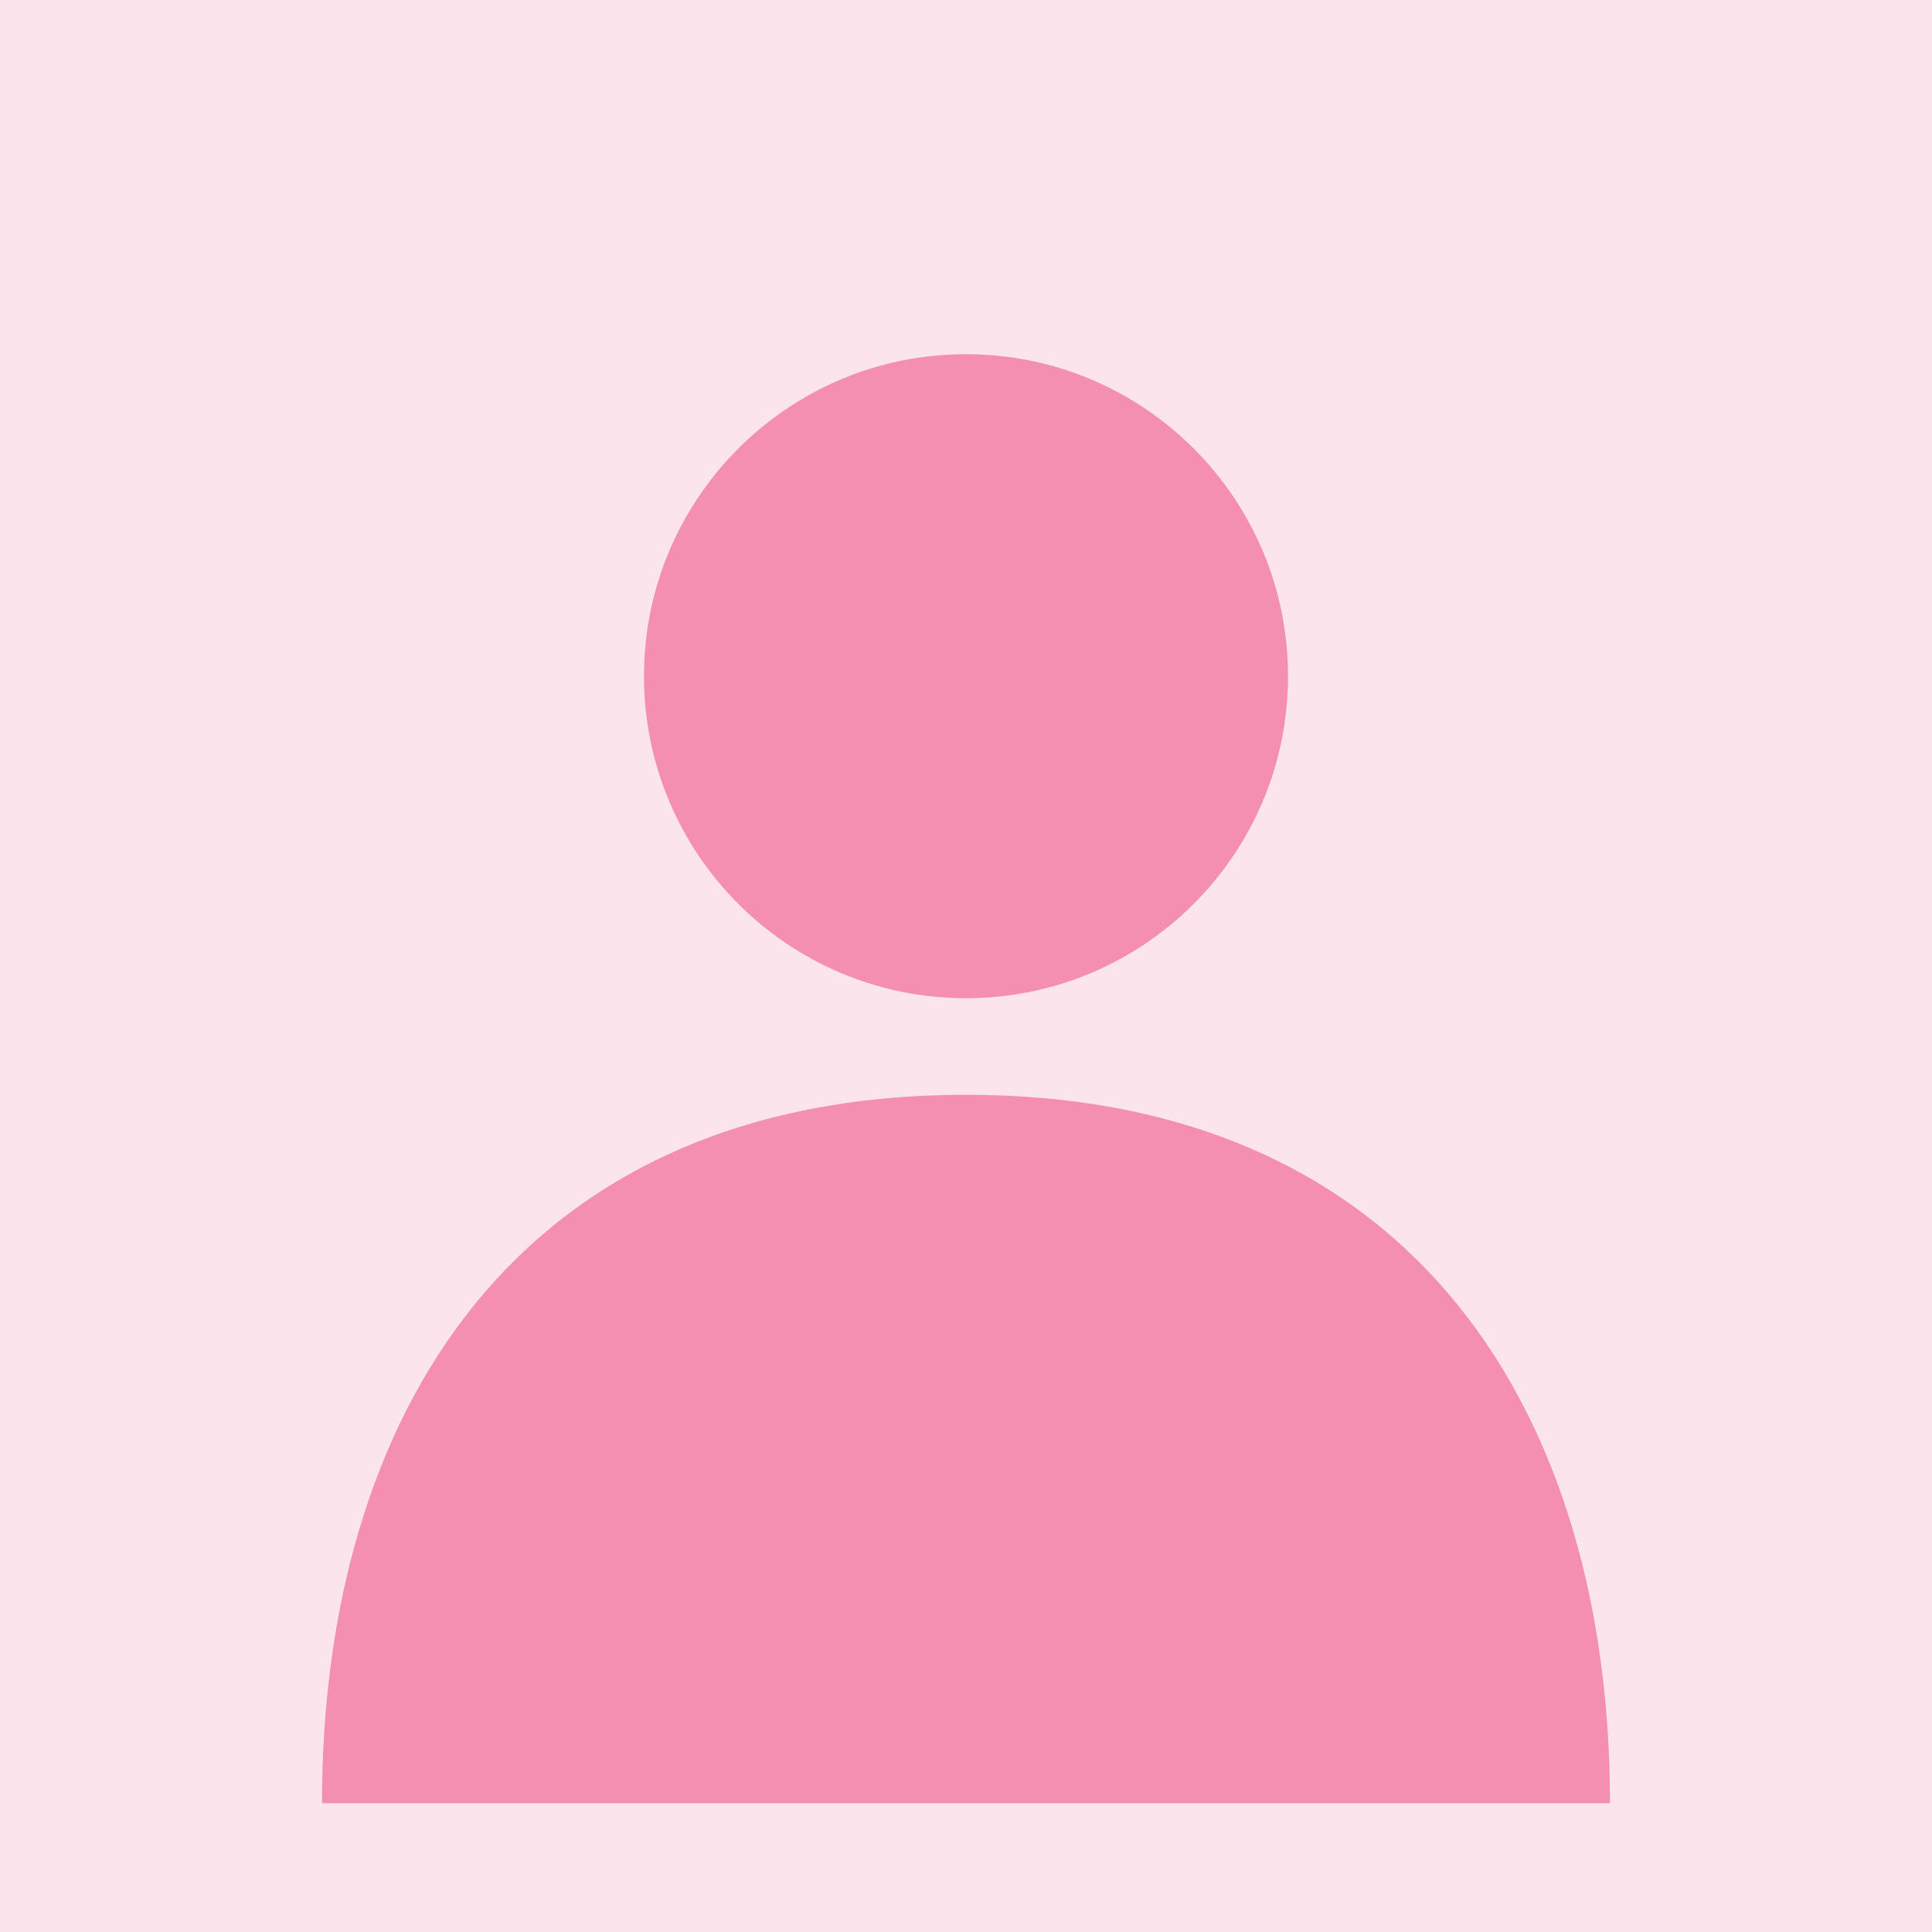
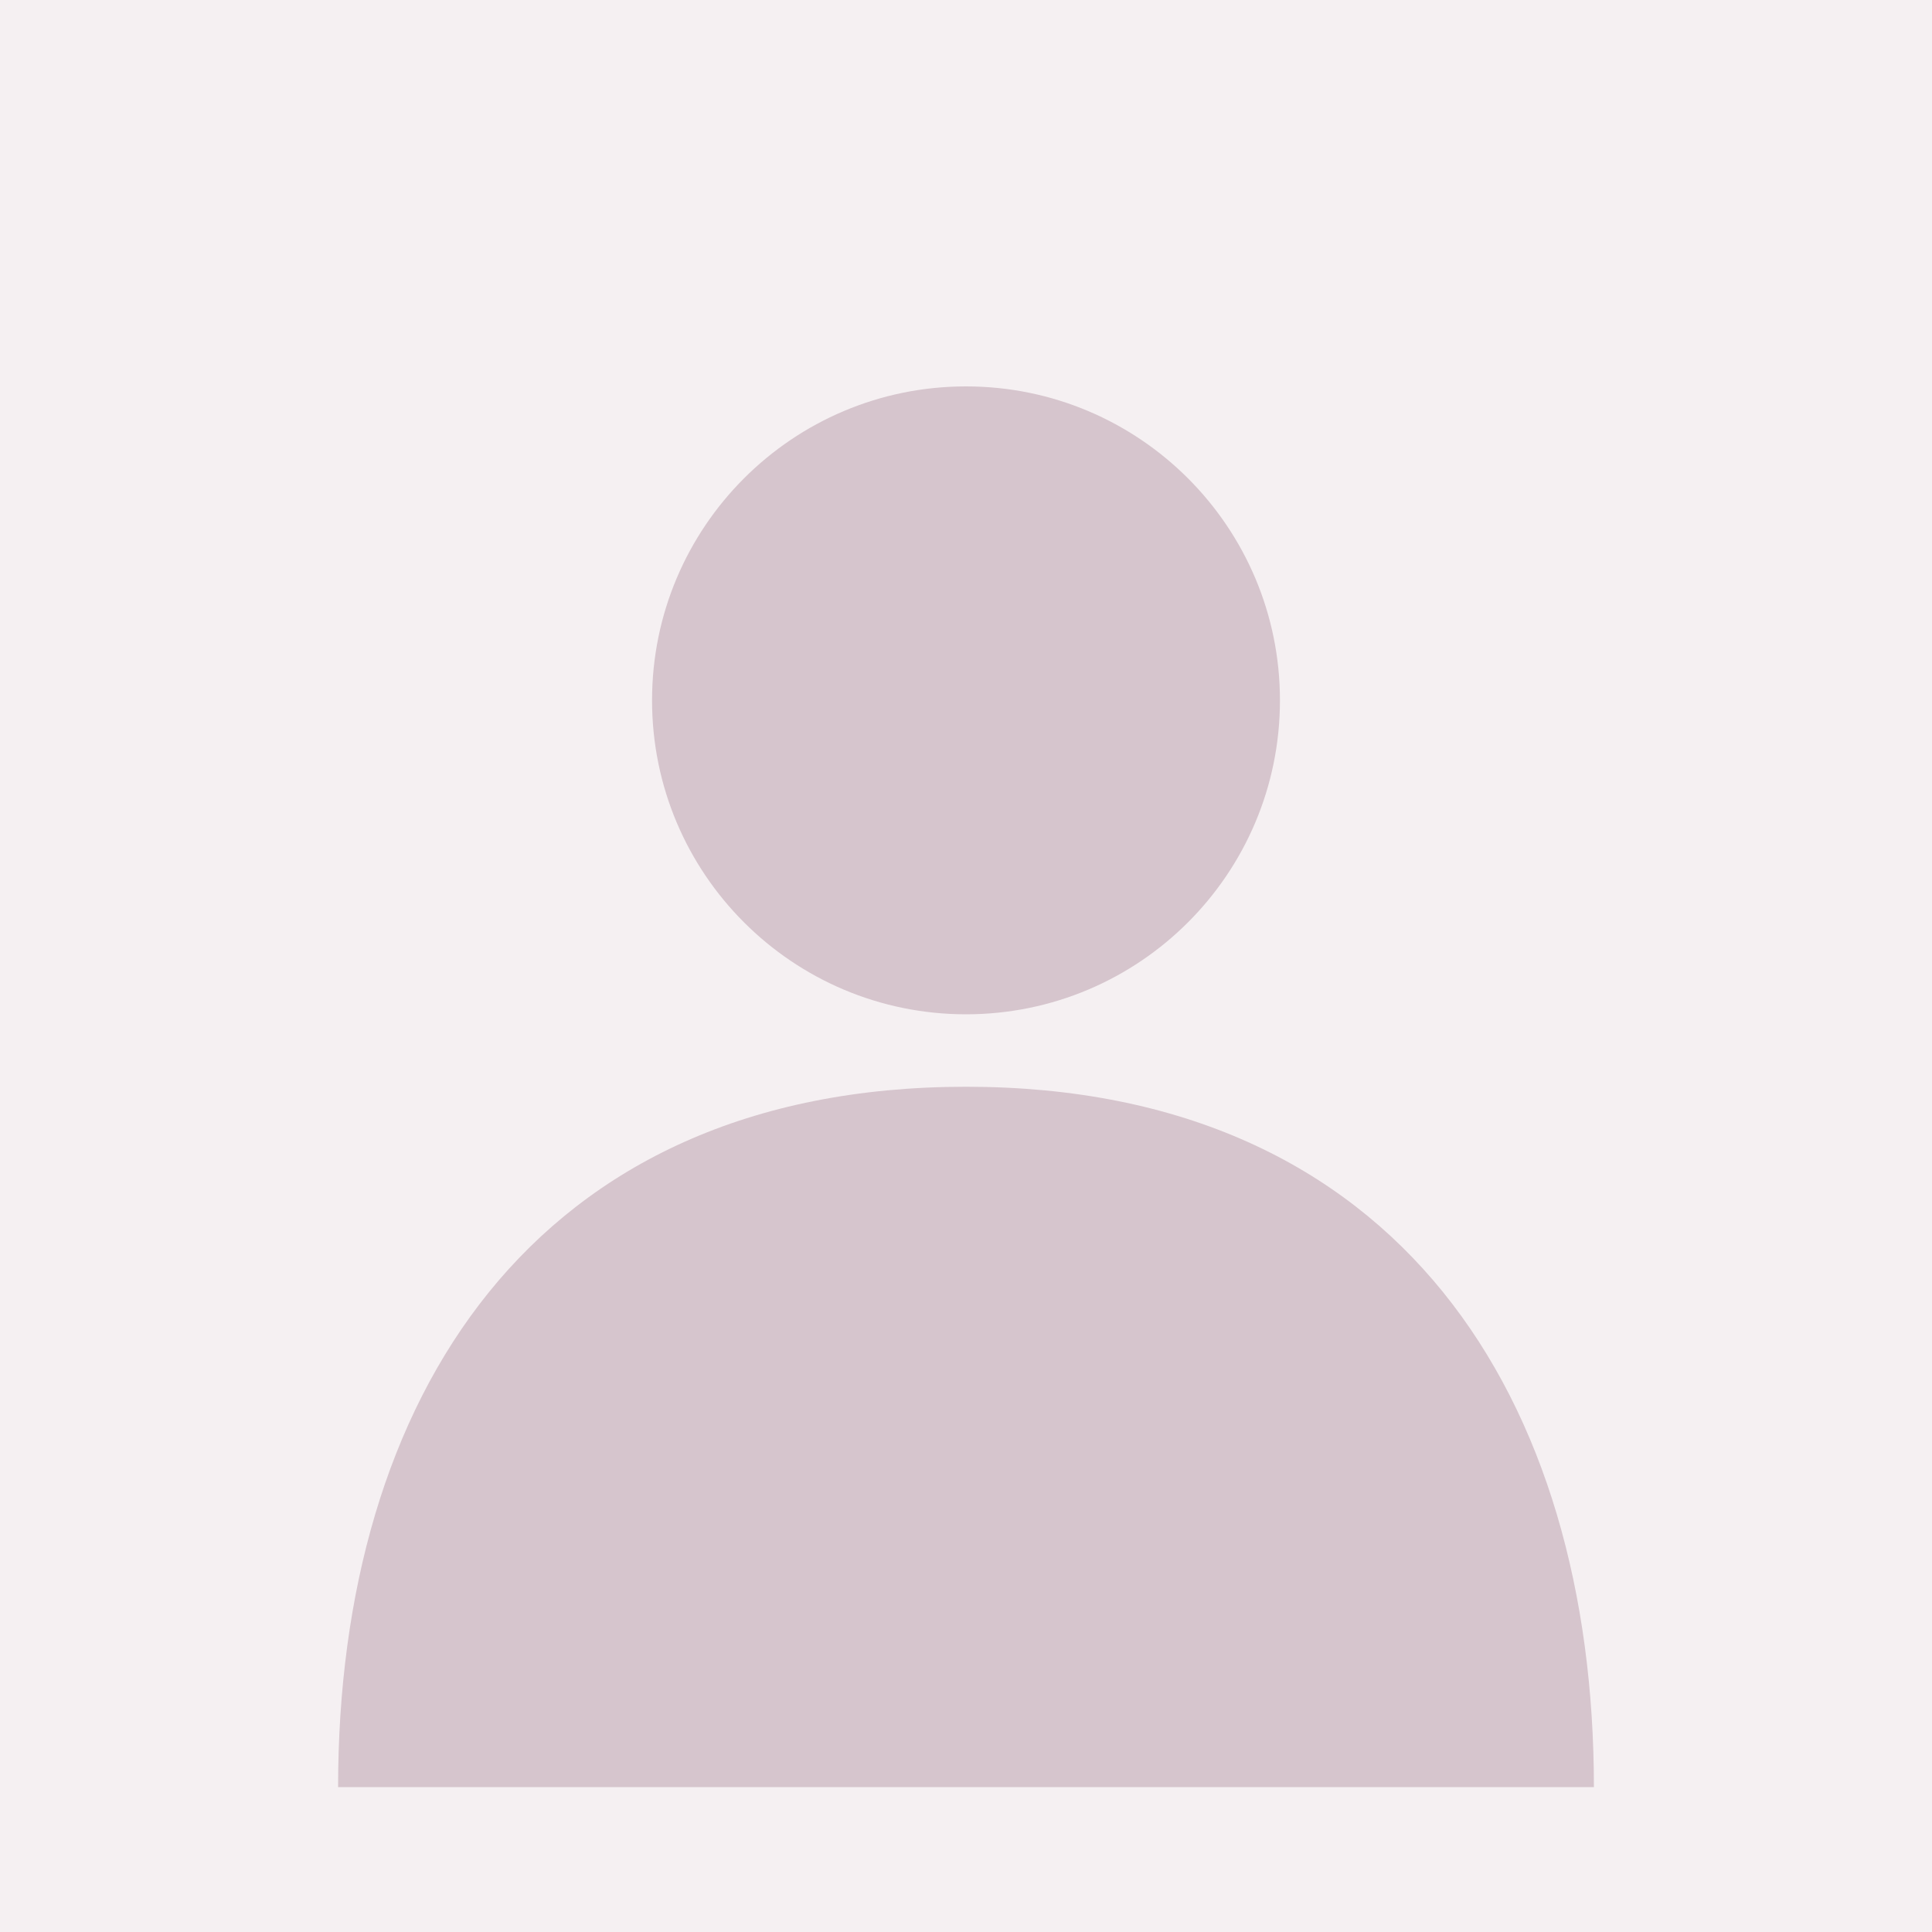
- <svg xmlns="http://www.w3.org/2000/svg" width="300" height="300" viewBox="0 0 300 300">
-   <rect width="300" height="300" fill="#fce4ec" />
-   <circle cx="150" cy="105" r="50" fill="#f48fb1" />
-   <path d="M150 170 C80 170 50 220 50 280 L250 280 C250 220 220 170 150 170Z" fill="#f48fb1" />
+ <svg xmlns="http://www.w3.org/2000/svg" width="400" height="400" viewBox="0 0 400 400">
+   <rect width="400" height="400" fill="#f5f0f2" />
+   <circle cx="200" cy="145" r="65" fill="#d6c5cd" />
+   <path d="M200 225 C110 225 70 290 70 370 L330 370 C330 290 290 225 200 225Z" fill="#d6c5cd" />
</svg>
